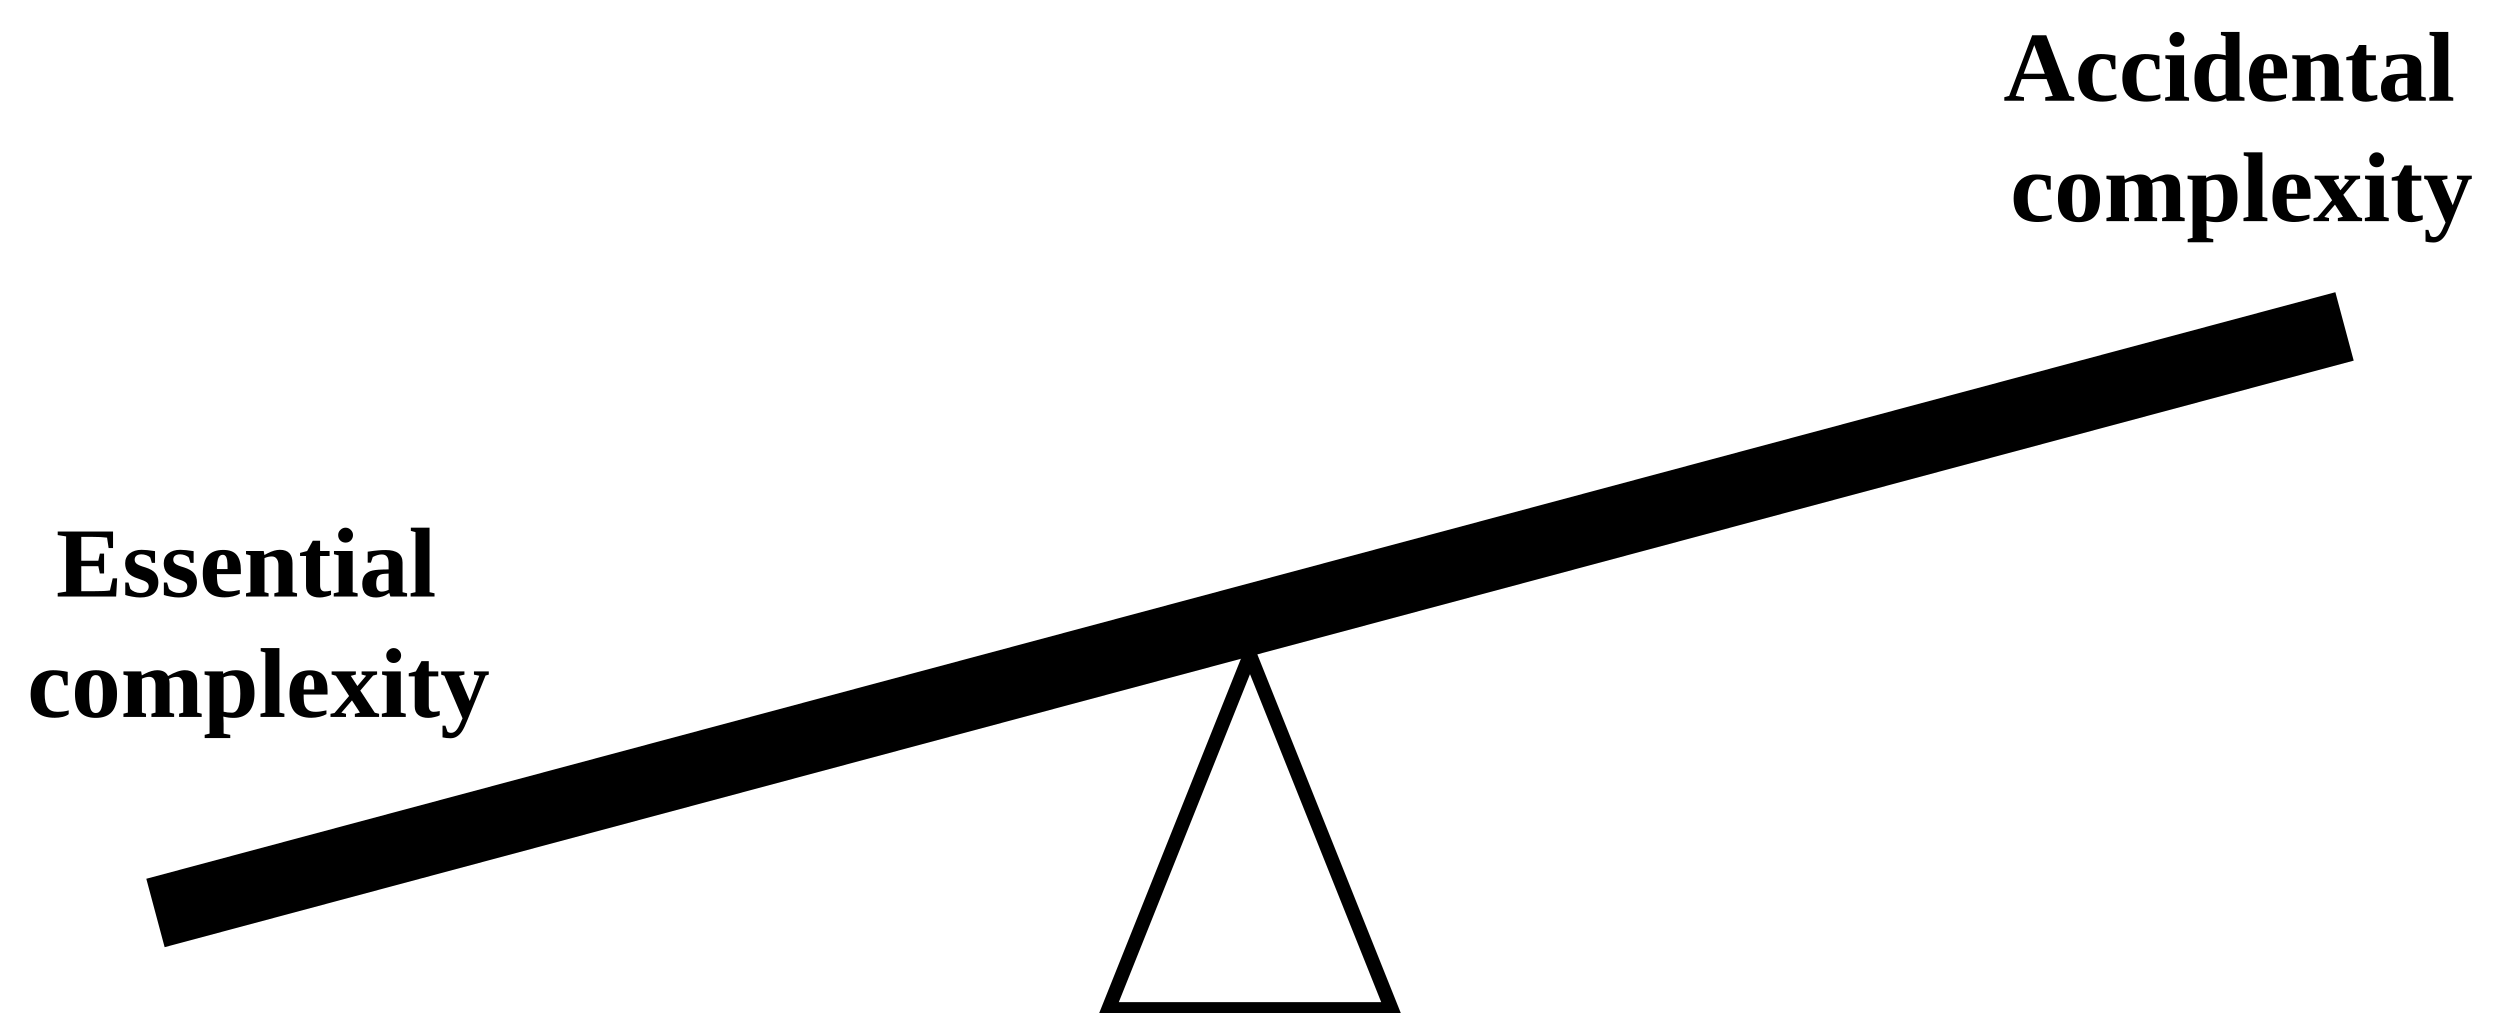
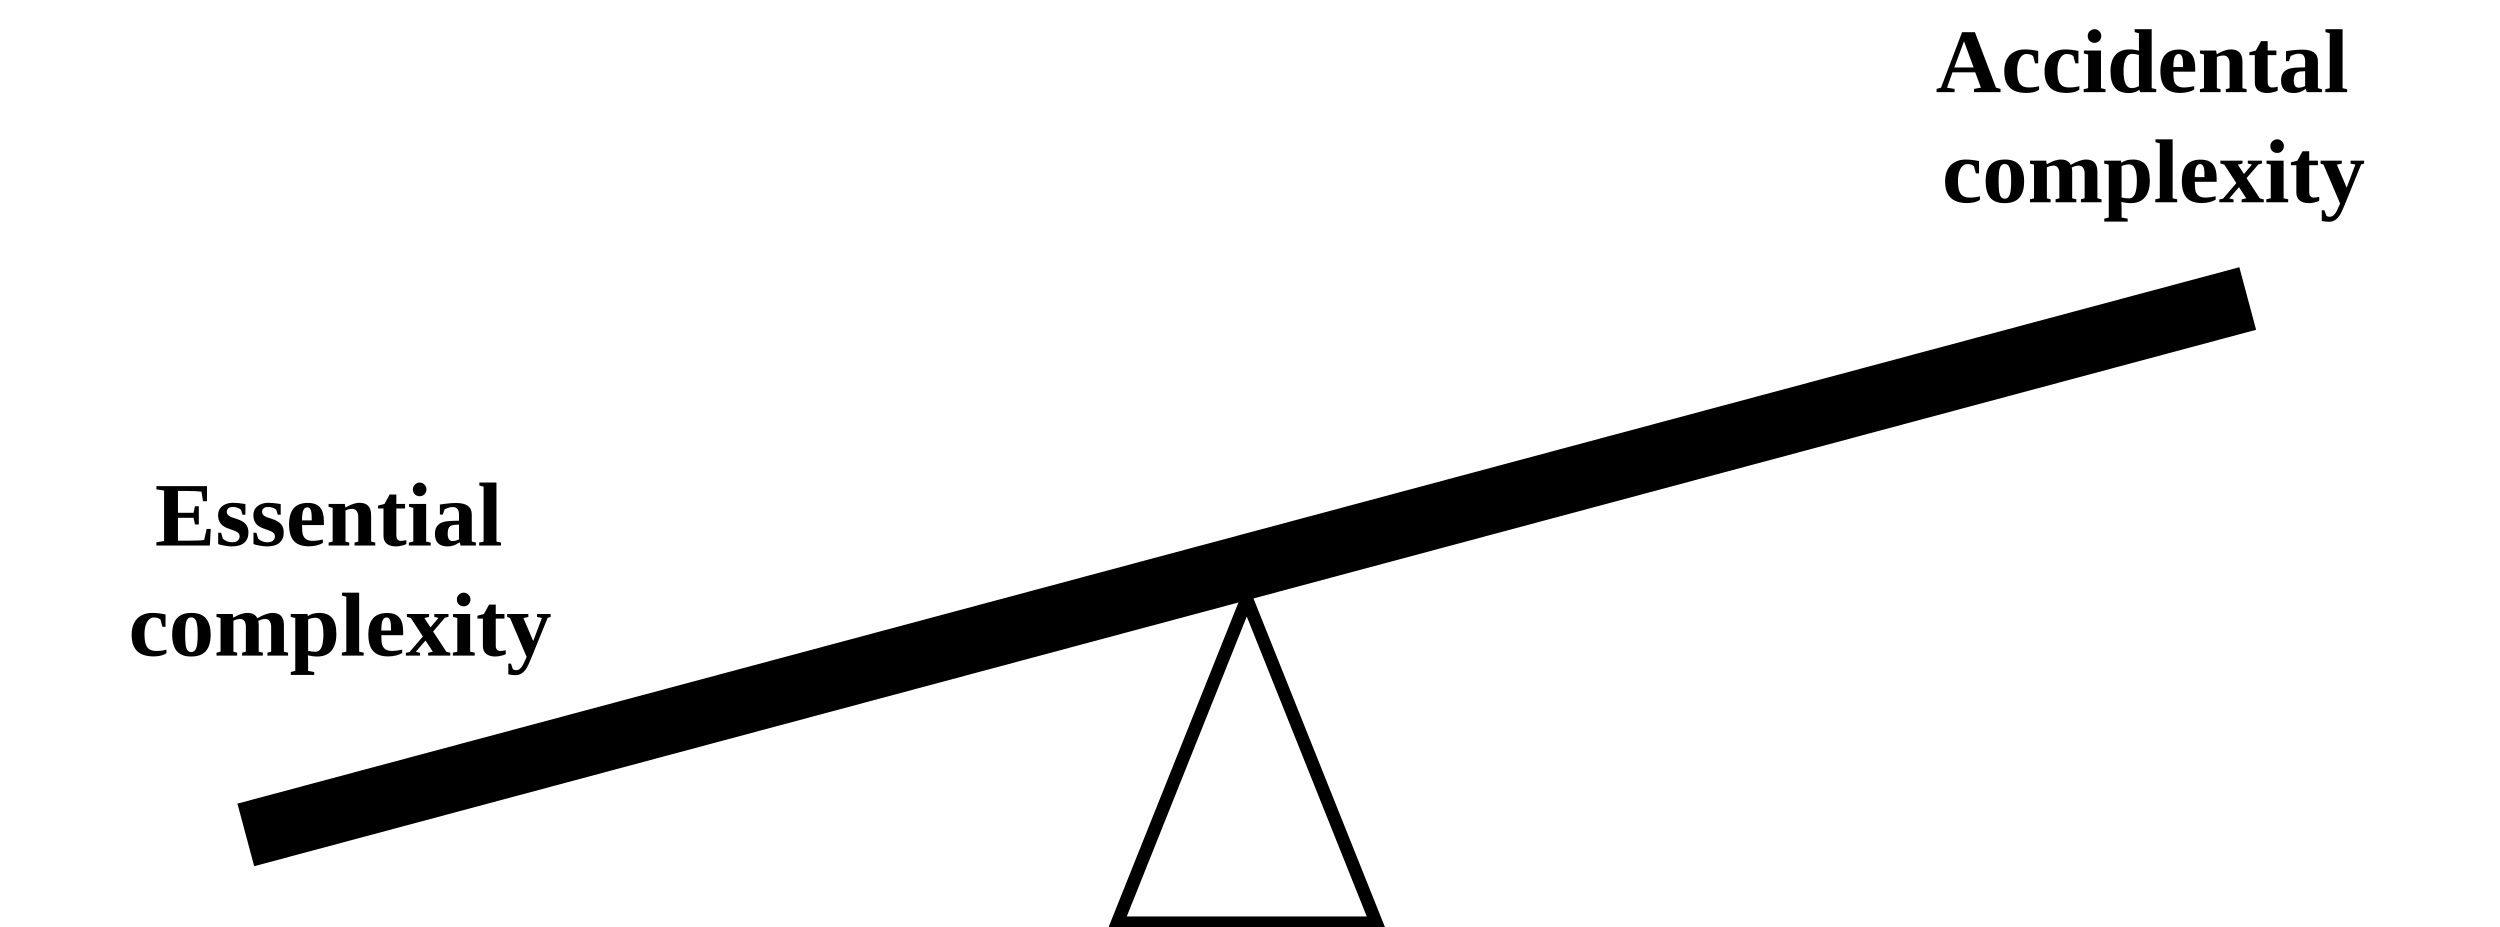
- <svg xmlns="http://www.w3.org/2000/svg" version="1.1" width="353px" height="143px" viewBox="-0.5 -0.5 353 143">
+ <svg xmlns="http://www.w3.org/2000/svg" version="1.1" width="386px" height="143px" viewBox="-16.5 -0.5 386 143">
  <defs />
  <g>
    <path d="M 156 142 L 176 92 L 196 142 Z" fill="var(--base-page, #ffffff)" stroke="currentColor" stroke-width="2" stroke-miterlimit="10" pointer-events="all" />
    <rect x="16" y="82" width="320" height="10" fill="currentColor" stroke="none" transform="rotate(-15,176,87)" pointer-events="all" />
    <text x="36" y="87" text-anchor="middle" dominant-baseline="central" font-size="14" font-family="inherit" font-weight="bold" fill="currentColor">
      <tspan x="36" dy="-8">Essential</tspan>
      <tspan x="36" dy="17">complexity</tspan>
    </text>
    <text x="316" y="17" text-anchor="middle" dominant-baseline="central" font-size="14" font-family="inherit" font-weight="bold" fill="currentColor">
      <tspan x="316" dy="-8">Accidental</tspan>
      <tspan x="316" dy="17">complexity</tspan>
    </text>
  </g>
</svg>
